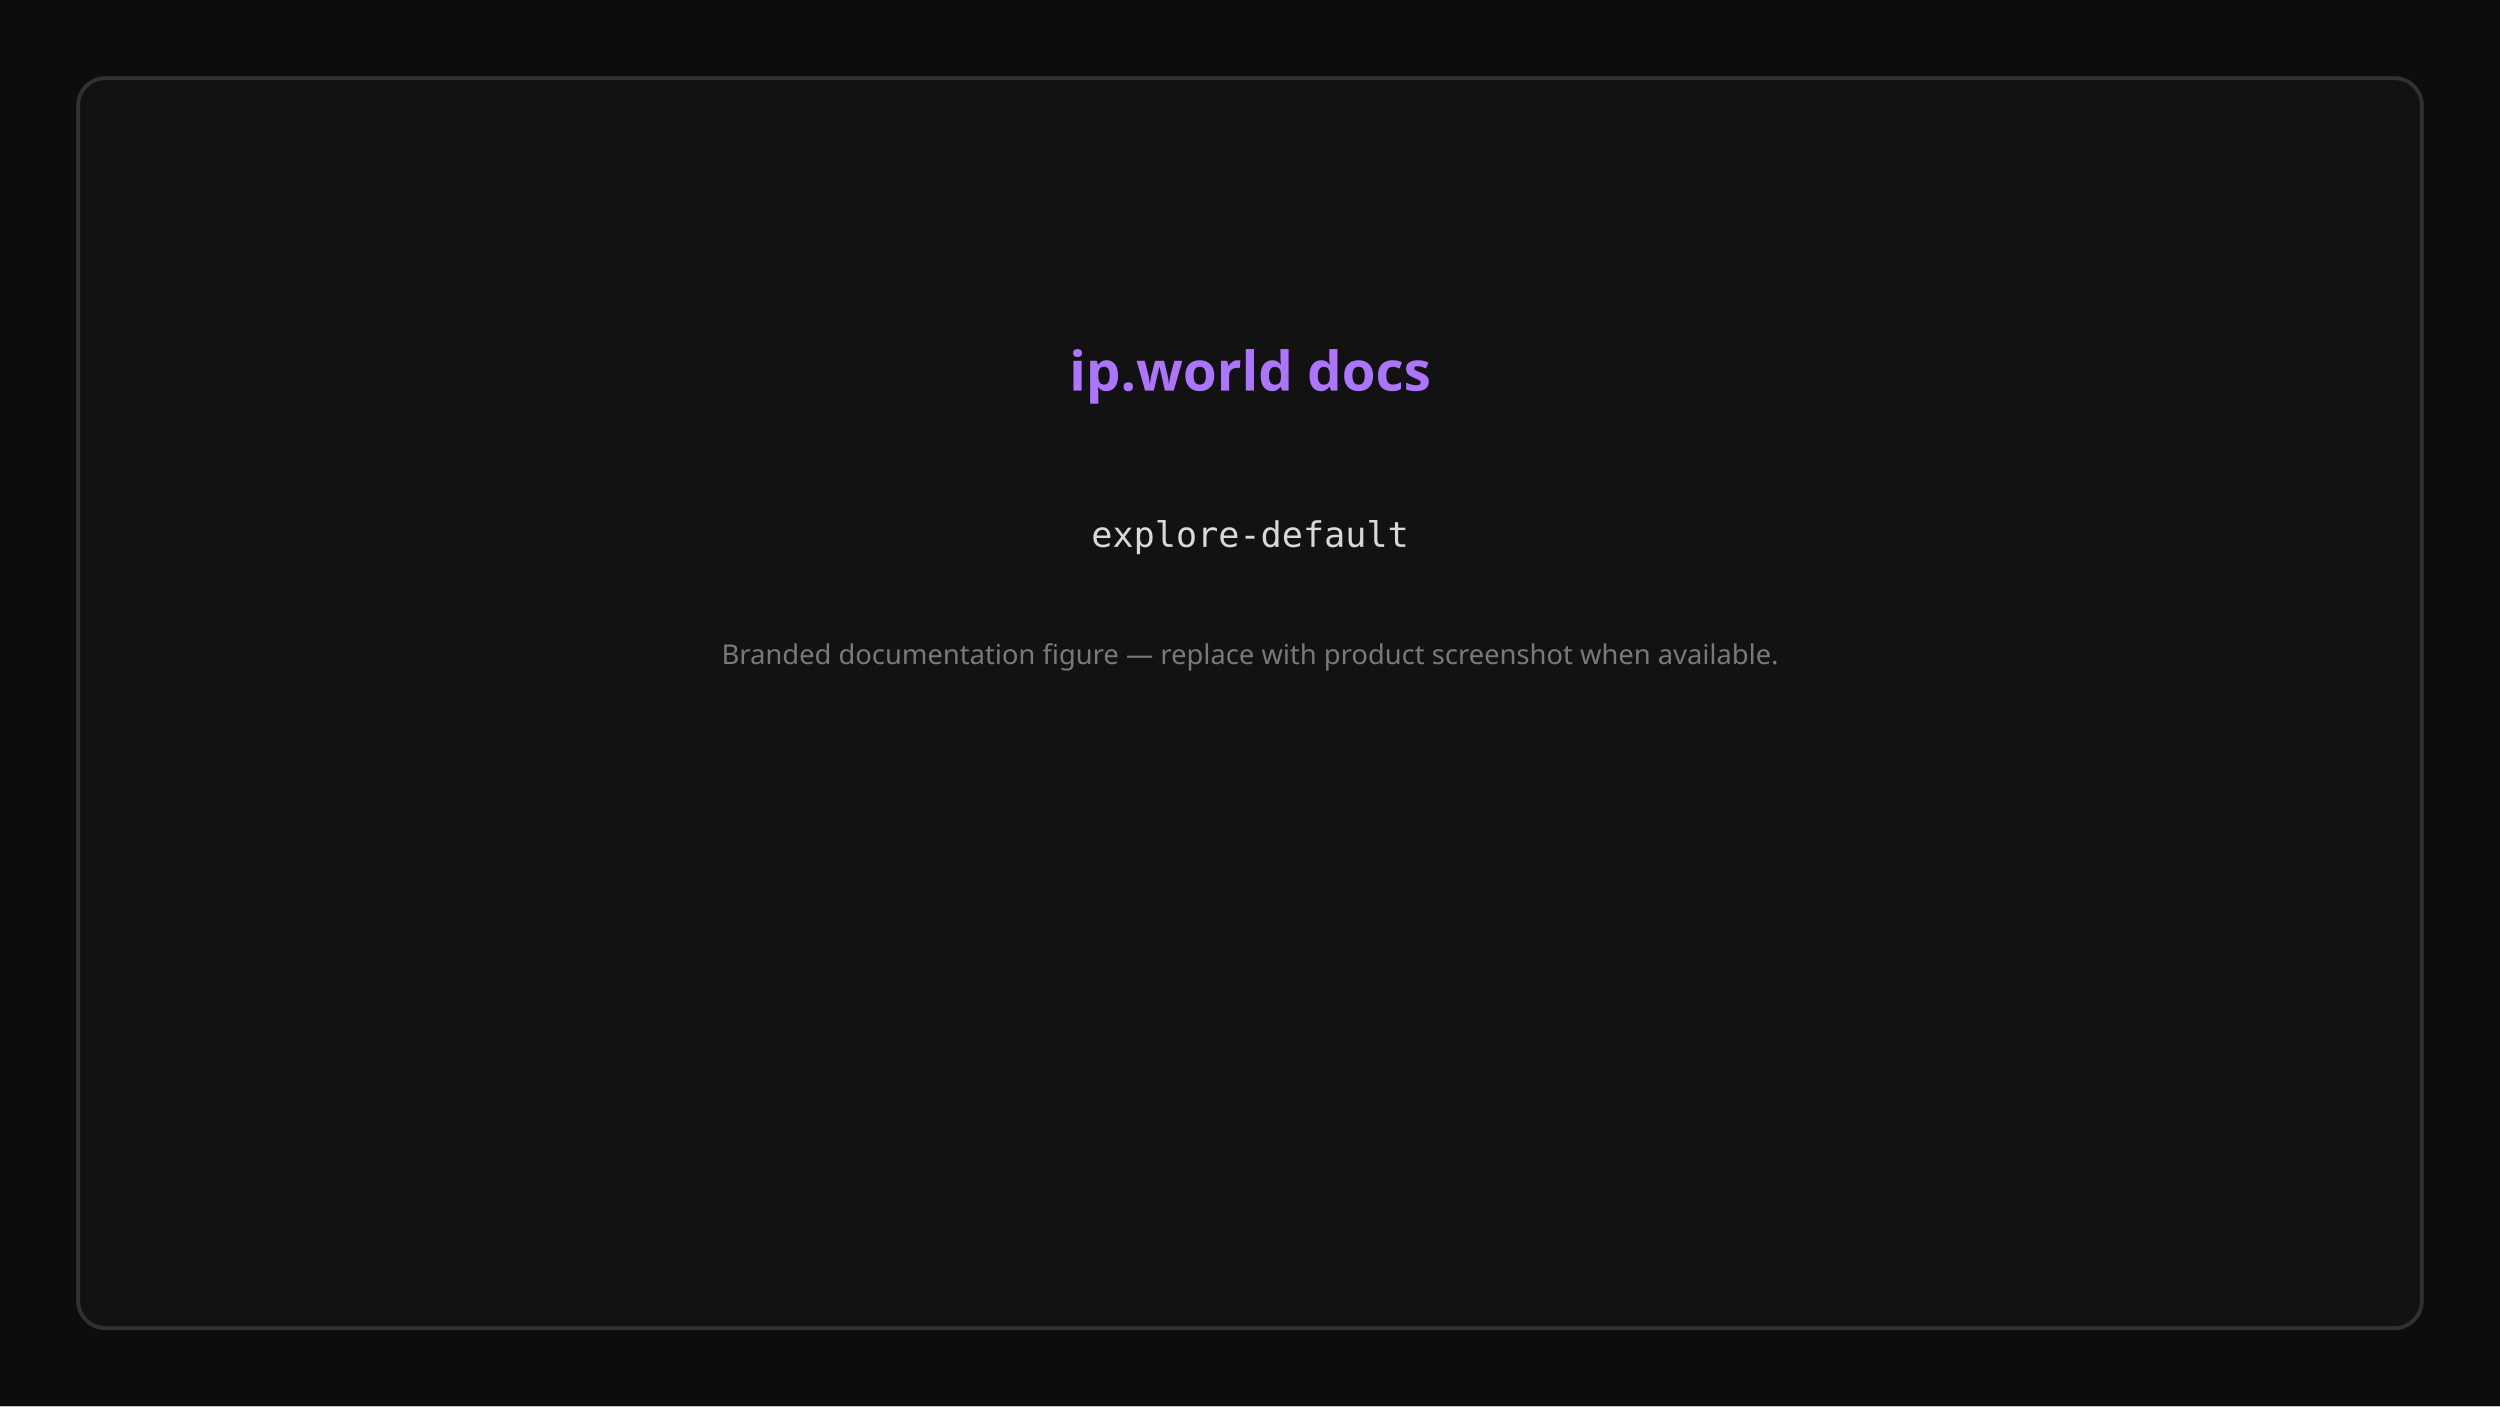
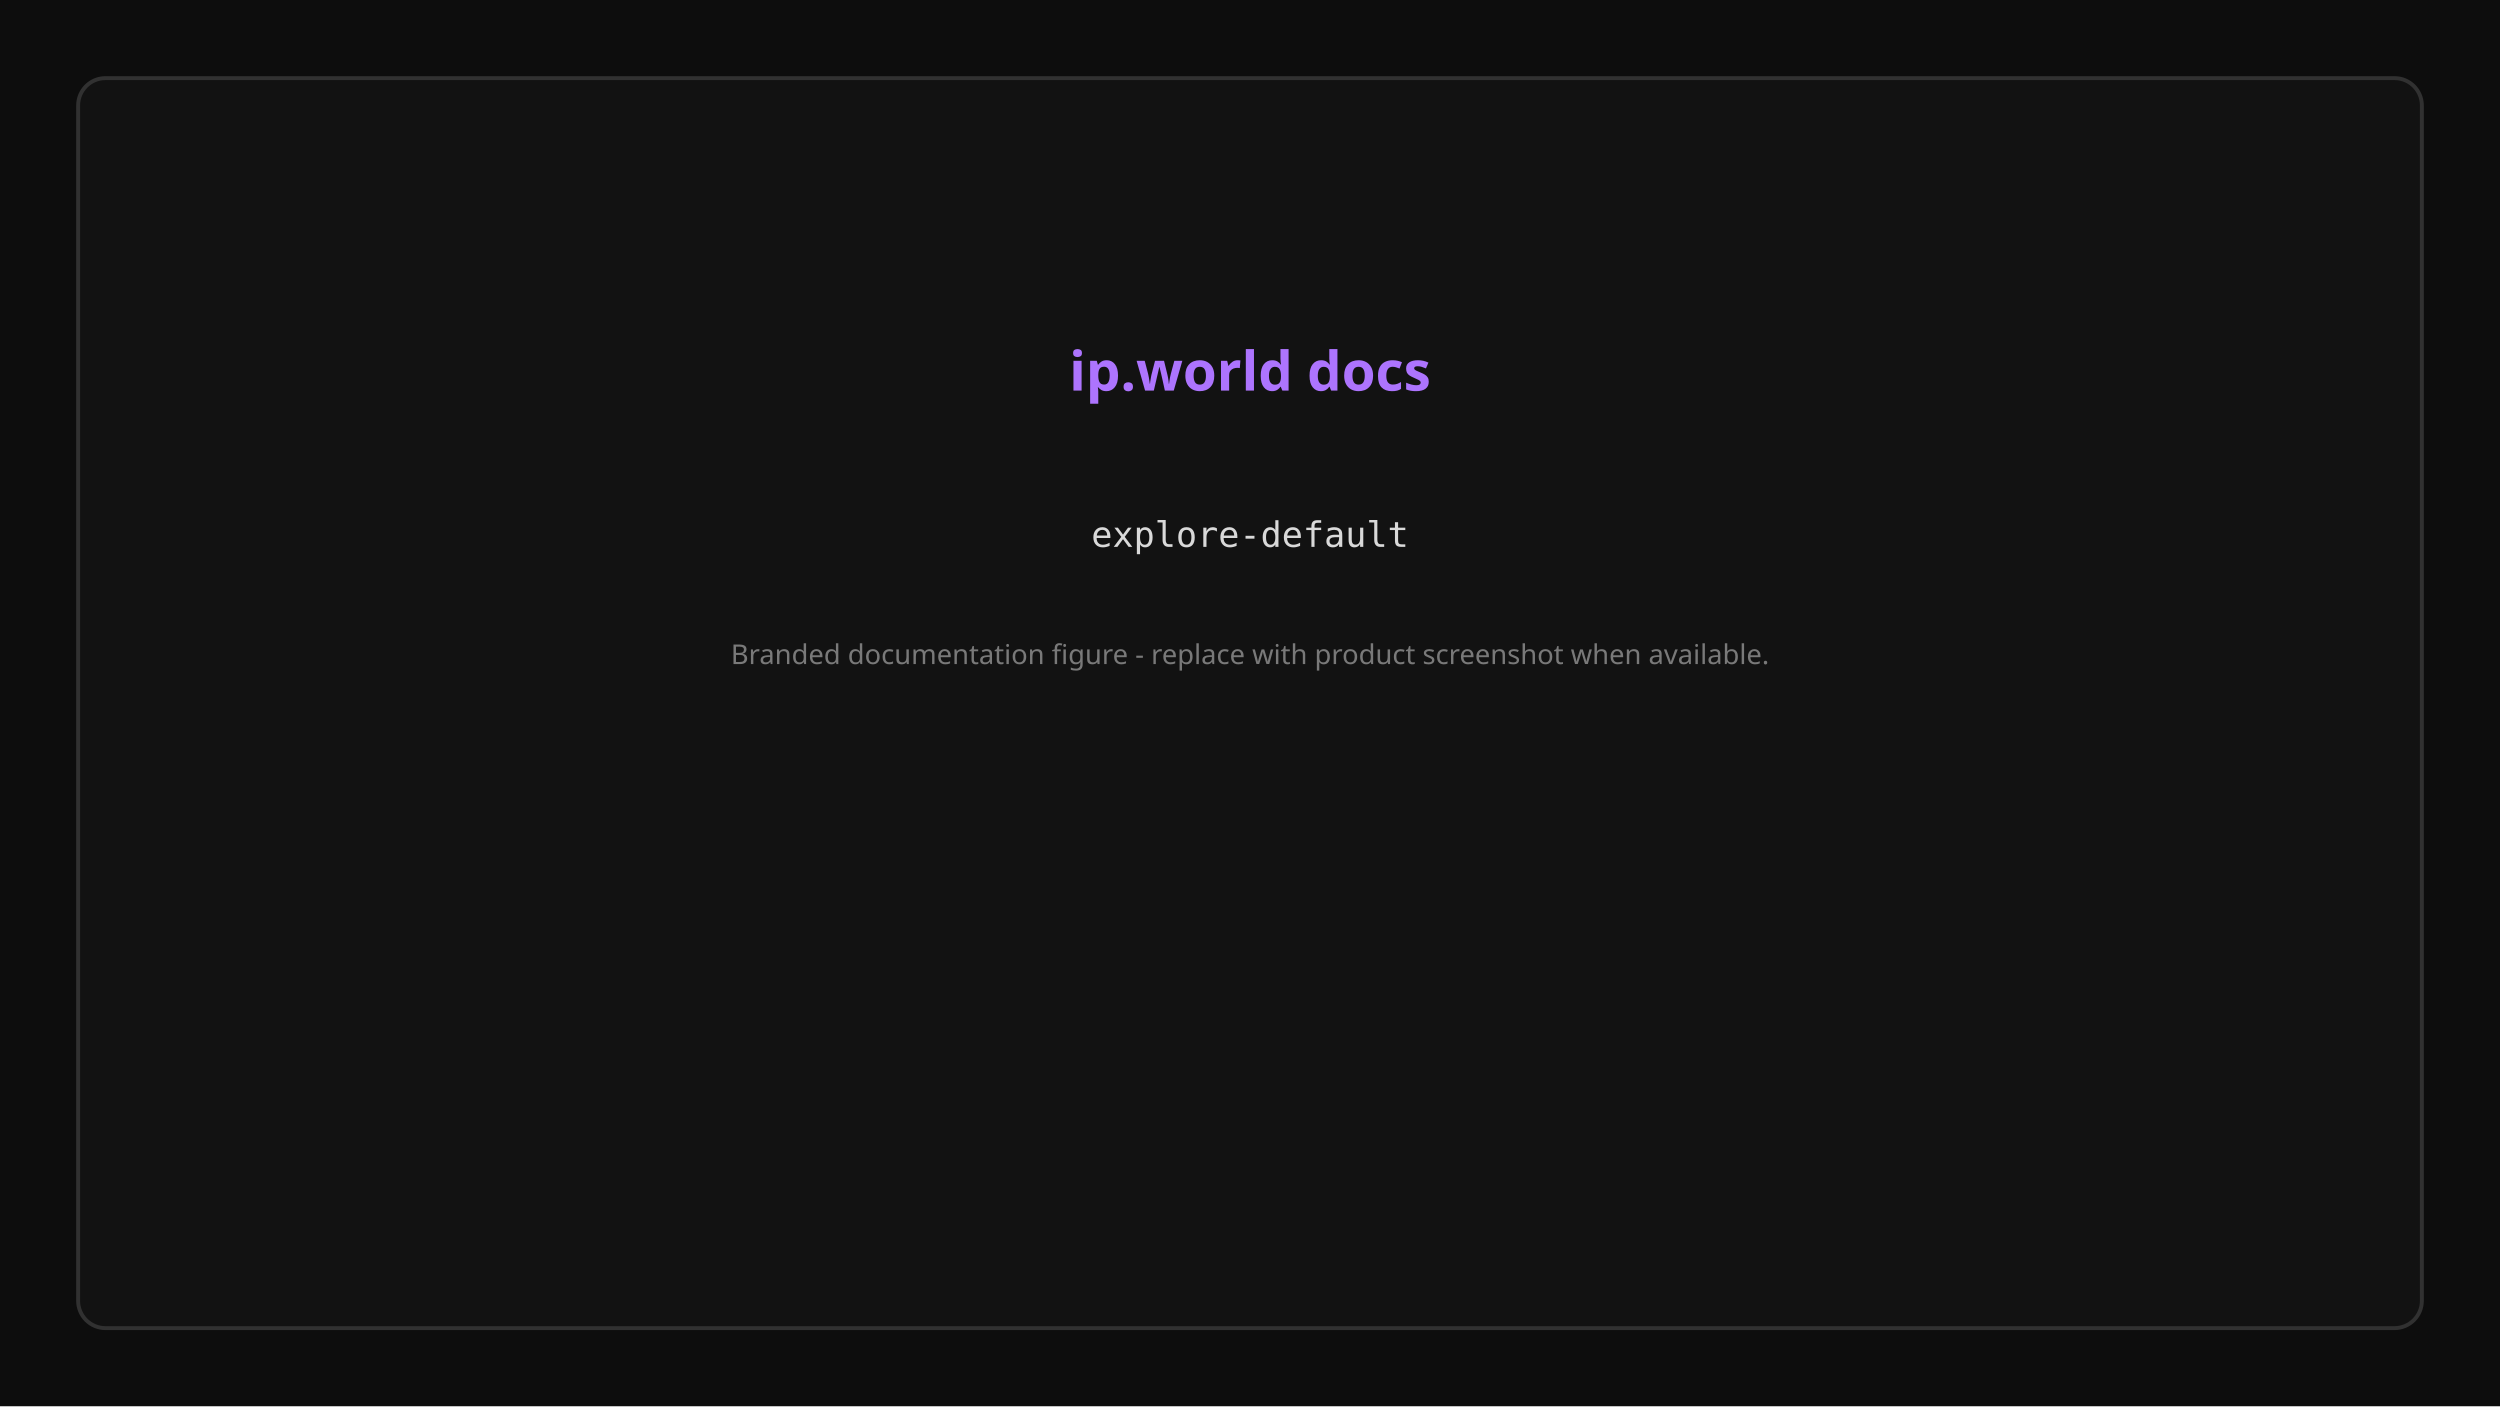
<svg xmlns="http://www.w3.org/2000/svg" width="1280" height="720" viewBox="0 0 1280 720">
  <rect width="1280" height="720" fill="#0d0d0d" />
  <rect x="40" y="40" width="1200" height="640" rx="14" fill="#121212" stroke="#313131" stroke-width="2" />
  <text x="640" y="200" text-anchor="middle" fill="#ad74fe" font-family="ui-sans-serif,system-ui,sans-serif" font-size="28" font-weight="600">ip.world docs</text>
  <text id="label" x="640" y="280" text-anchor="middle" fill="#d9d9d9" font-family="ui-monospace,monospace" font-size="18">explore-default</text>
-   <text x="640" y="340" text-anchor="middle" fill="#797979" font-family="ui-sans-serif,system-ui,sans-serif" font-size="14">Branded documentation figure — replace with product screenshot when available.</text>
+   <text x="640" y="340" text-anchor="middle" fill="#797979" font-family="ui-sans-serif,system-ui,sans-serif" font-size="14">Branded documentation figure - replace with product screenshot when available.</text>
</svg>
